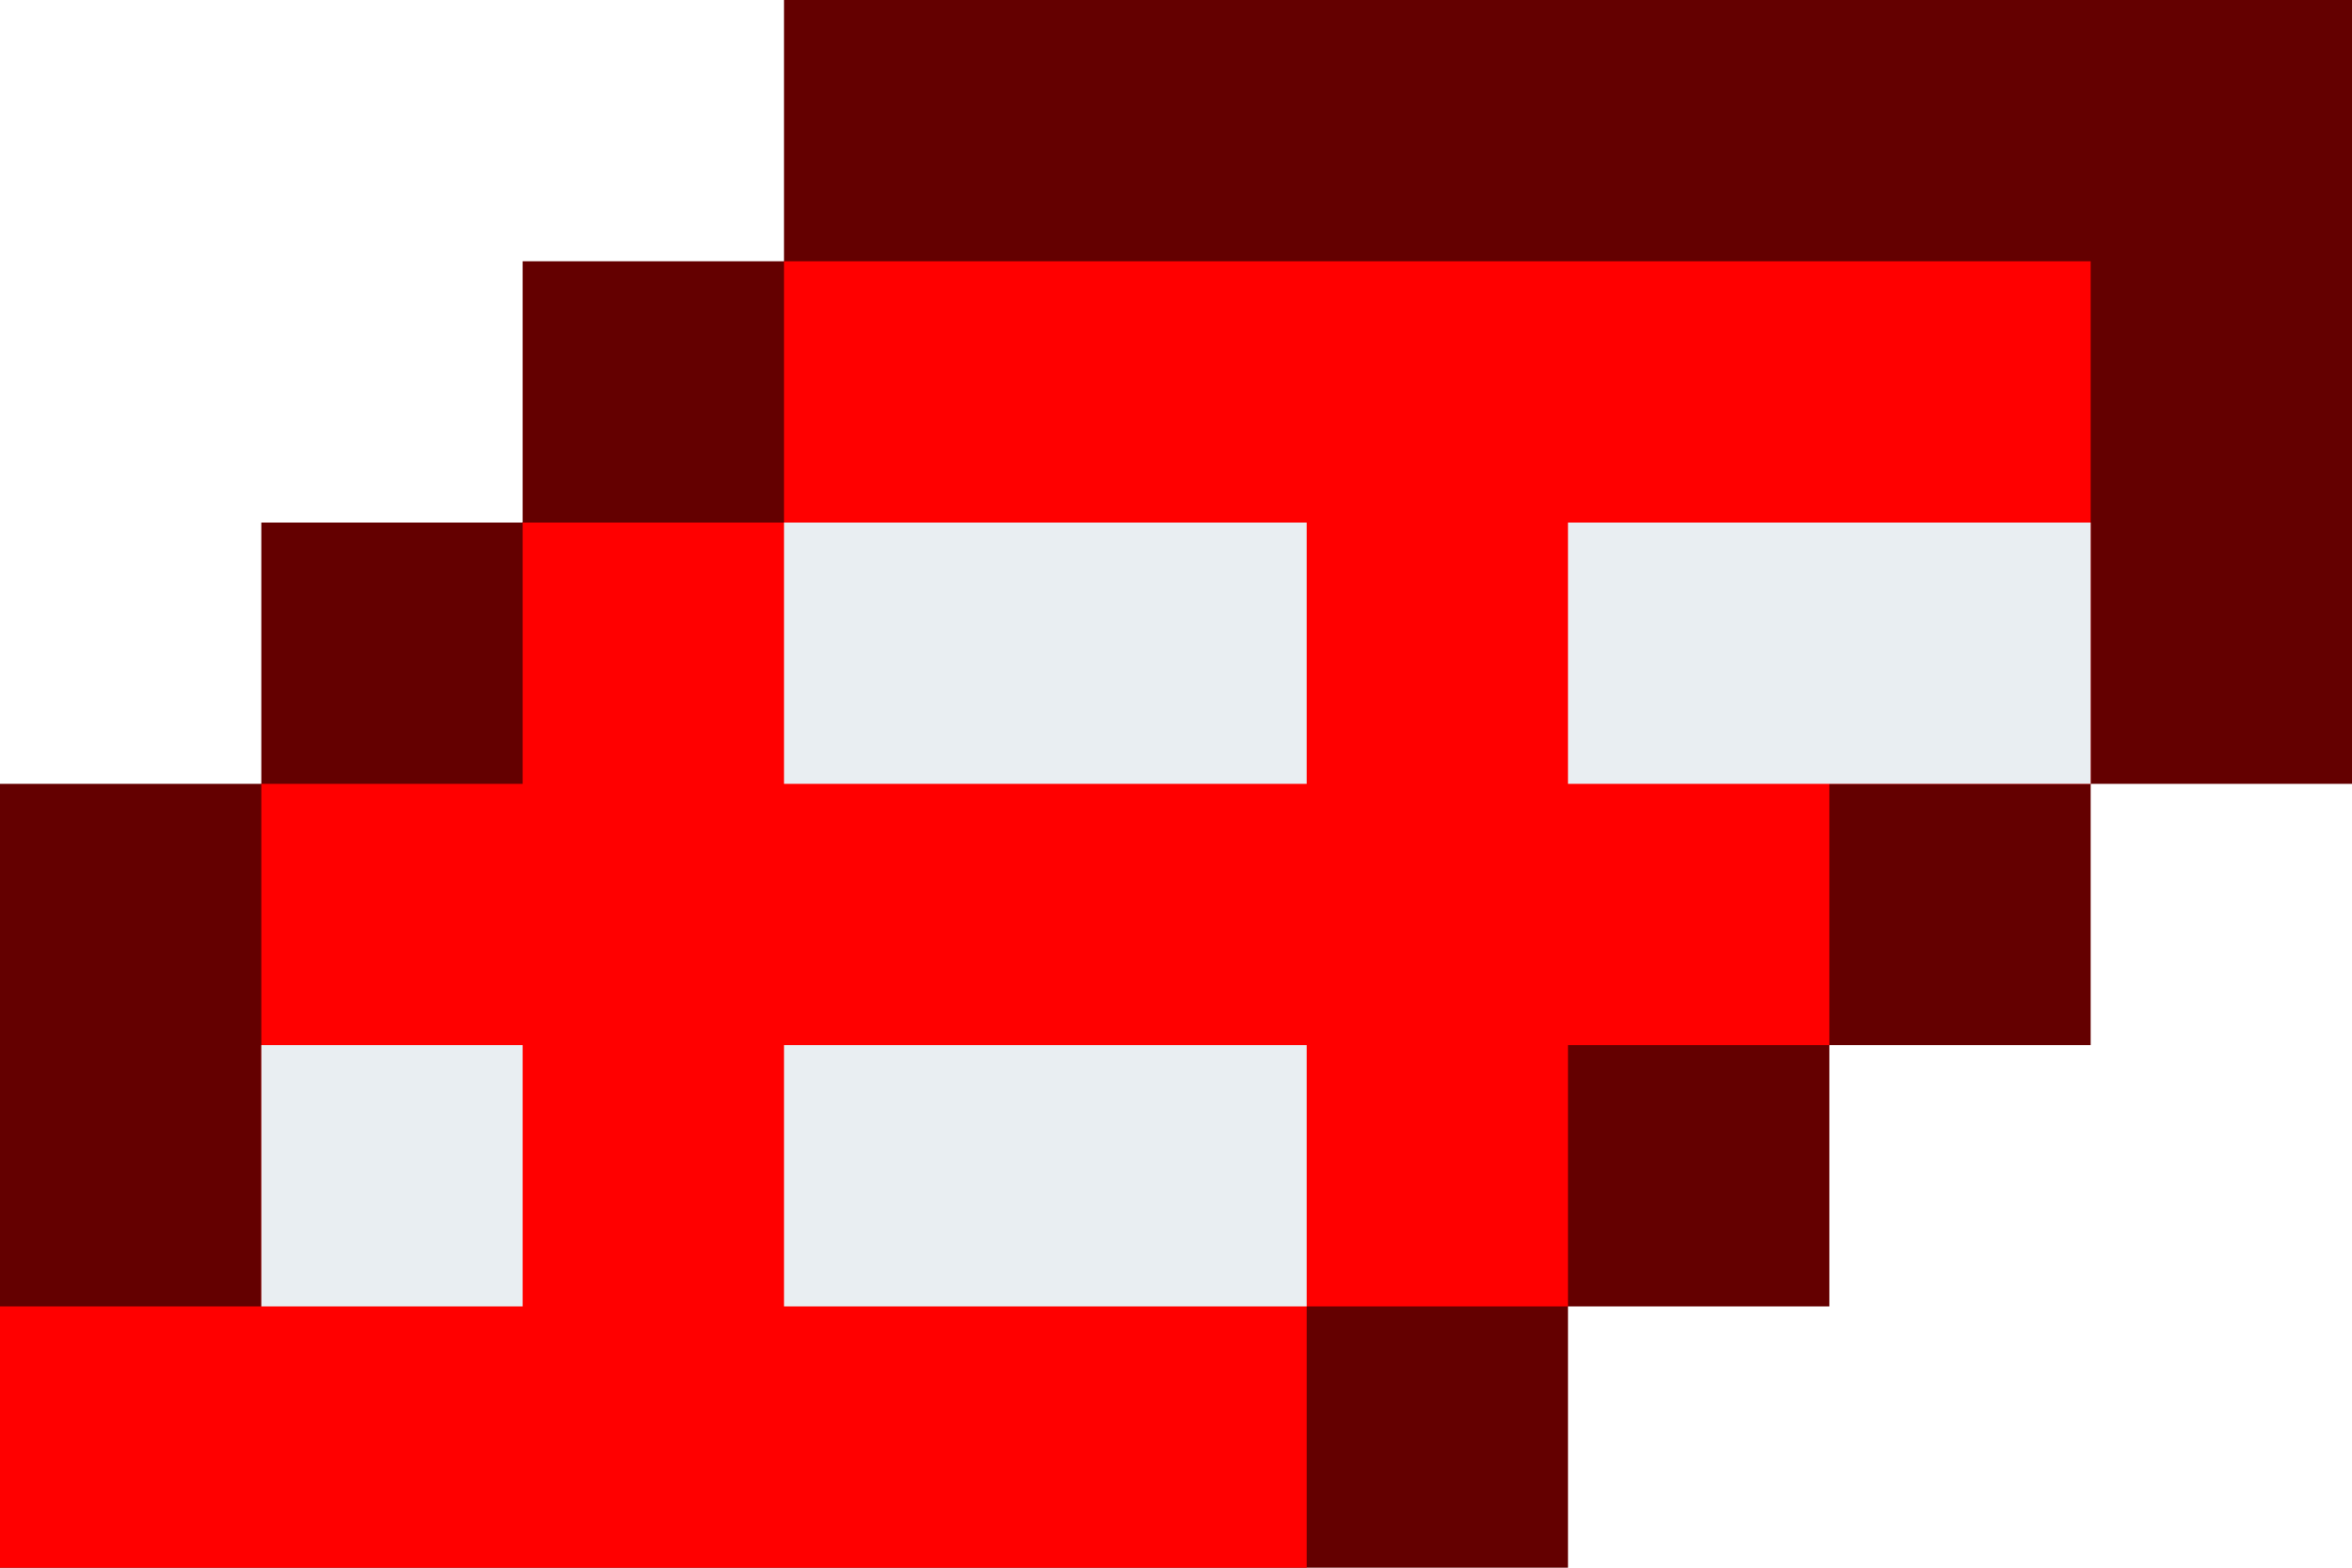
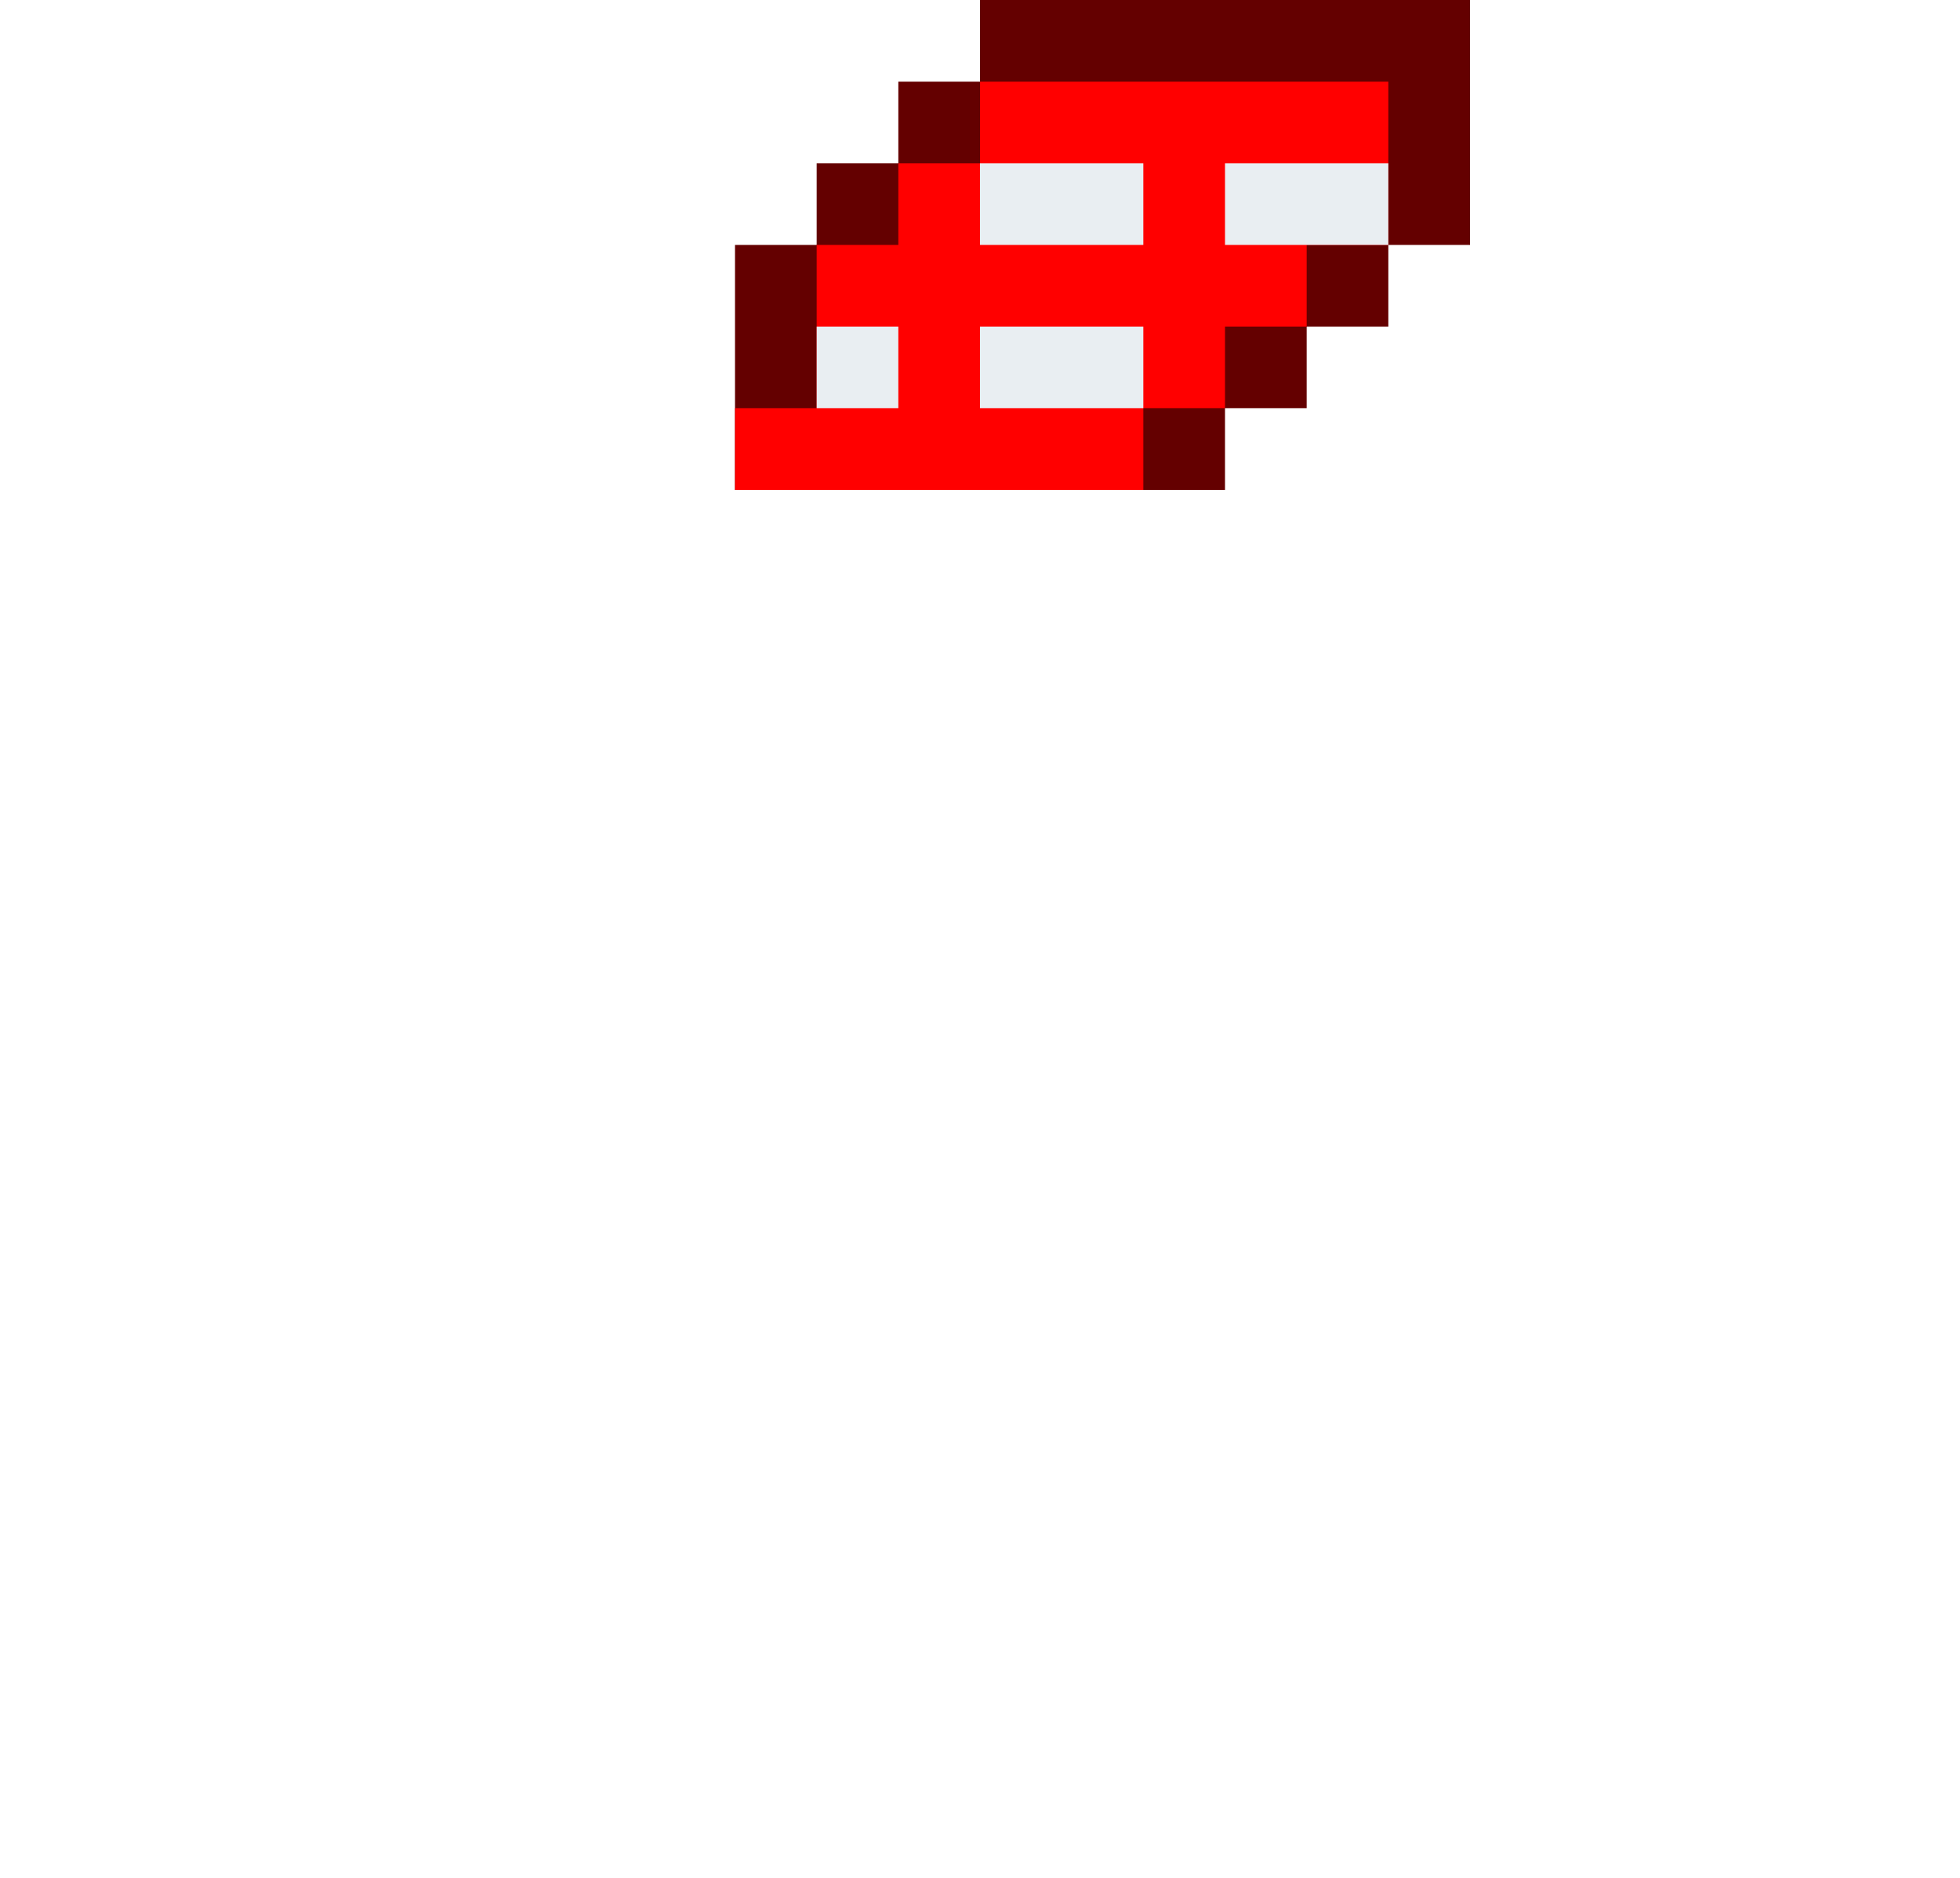
- <svg xmlns="http://www.w3.org/2000/svg" viewBox="0 0 9 6">
-   <path d="M9 0H3v1h0-1v1H1v1H0v3h6V5h1V4h0 1V3h1V0z" fill="#640000" />
-   <path d="M3 2h0-1v1H1v2H0v1h5V5h0 1V4h1V3h1V1H3z" fill="red" />
-   <path d="M6 2h2v1H6zM3 2h2v1H3zM1 4h1v1H1zm2 0h2v1H3z" fill="#e9eef2" />
+ <svg xmlns="http://www.w3.org/2000/svg" viewBox="0 0 24 23">
+   <path d="M18 0h-6v1h0-1v1h-1v1H9v3h6V5h1V4h0 1V3h1V0z" fill="#640000" />
+   <path d="M12 2h0-1v1h-1v2H9v1h5V5h0 1V4h1V3h1V1h-5v1z" fill="red" />
+   <path d="M15 2h2v1h-2V2zm-3 0h2v1h-2V2zm-2 2h1v1h-1V4zm2 0h2v1h-2V4z" fill="#e9eef2" />
</svg>
